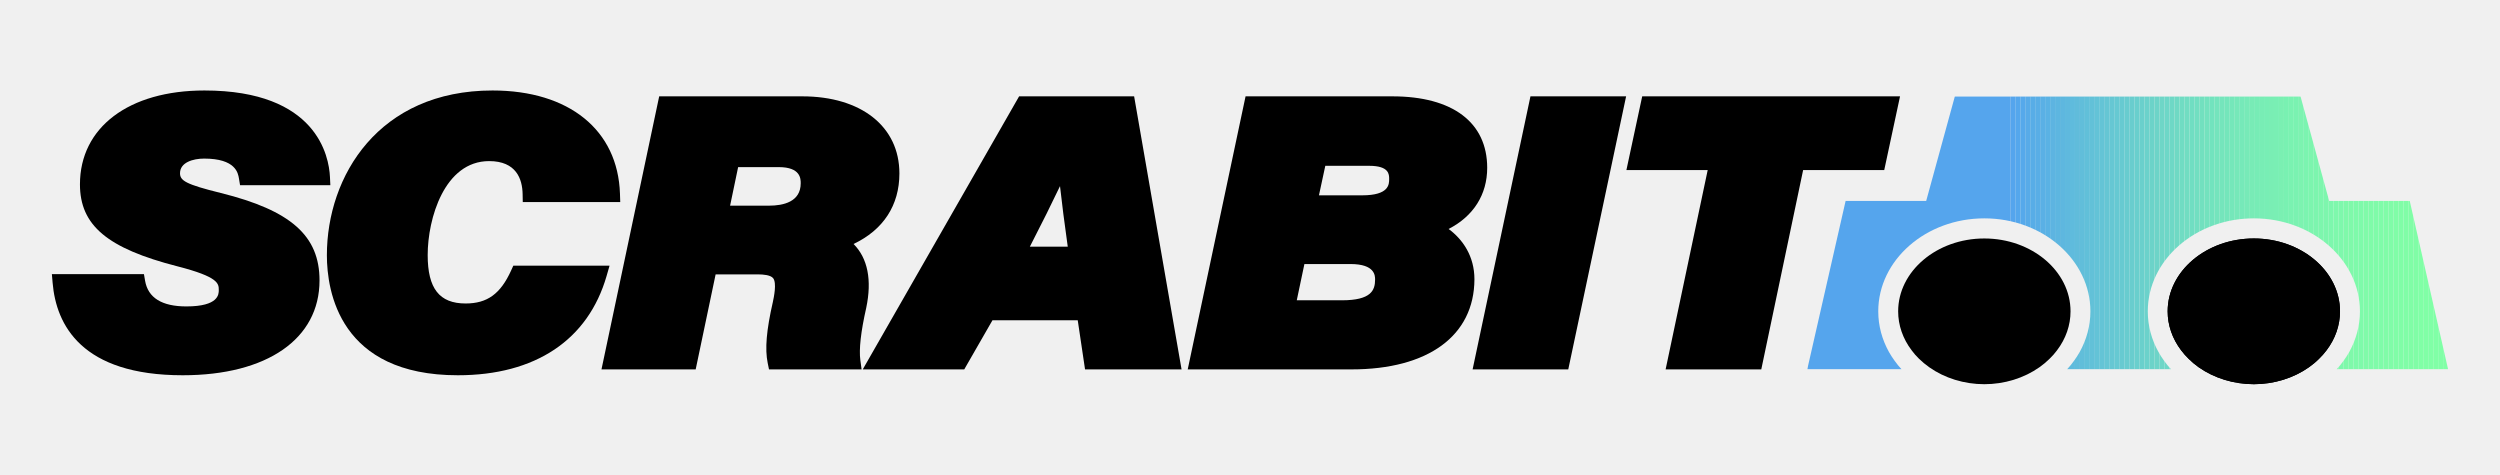
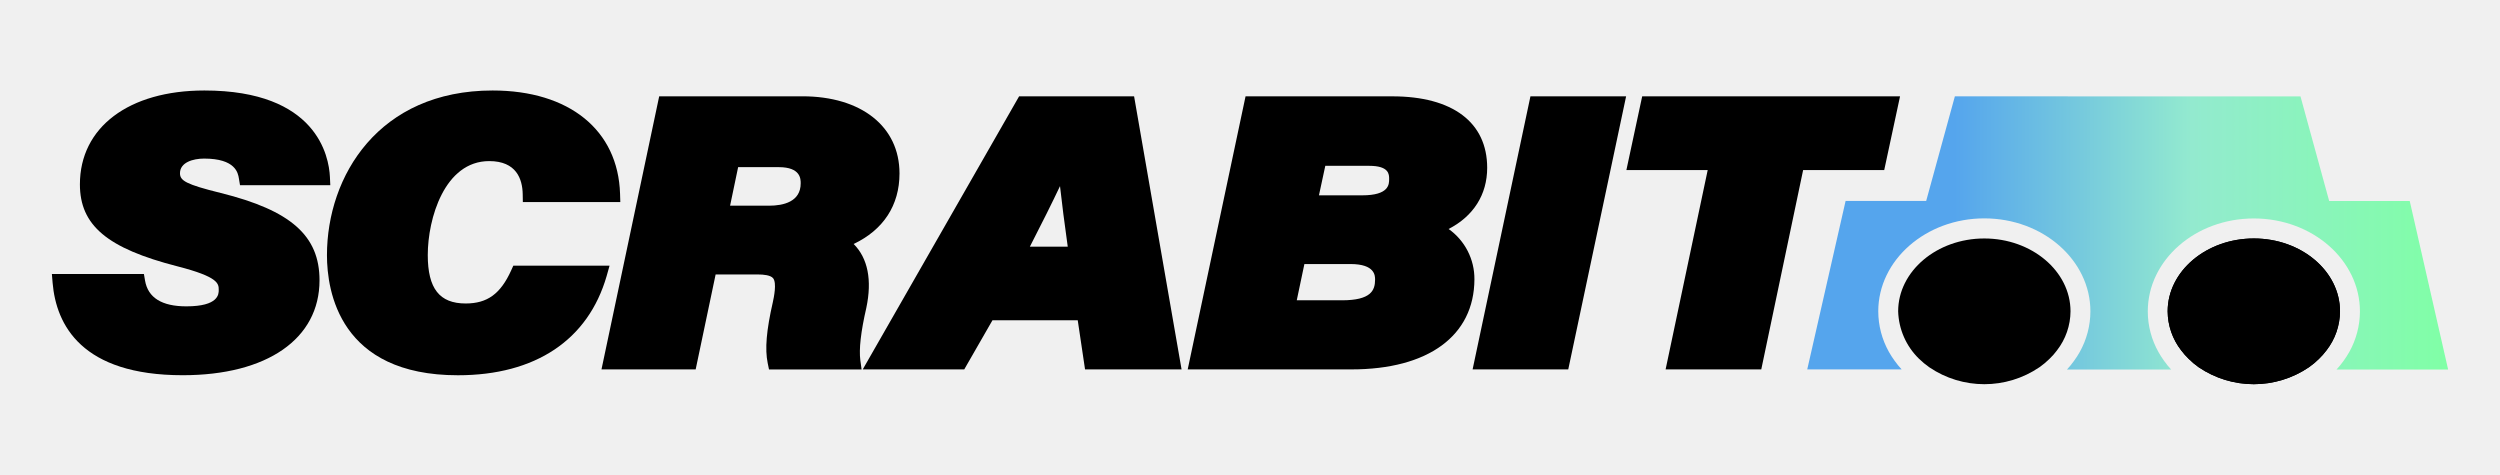
- <svg xmlns="http://www.w3.org/2000/svg" width="1264" height="240" viewBox="0 0 1264 240" fill="none">
-   <g clip-path="url(#clip0_1782_25152)">
-     <mask id="mask0_1782_25152" style="mask-type:luminance" maskUnits="userSpaceOnUse" x="0" y="0" width="1264" height="240">
-       <path d="M0 -7.15256e-06H1264V240H0V-7.15256e-06Z" fill="white" />
+ <svg xmlns="http://www.w3.org/2000/svg" id="Шар_1" data-name="Шар 1" viewBox="0 0 1264 240">
+   <defs>
+     <style>
+       .cls-1 {
+         fill: #fff;
+       }
+ 
+       .cls-2 {
+         mask: url(#mask);
+       }
+ 
+       .cls-3 {
+         fill: url(#Градієнт_без_назви_7);
+       }
+     </style>
+     <mask id="mask" x="0" y="0" width="1264" height="240" maskUnits="userSpaceOnUse">
+       <g id="mask0_2488_25001" data-name="mask0 2488 25001">
+         <path class="cls-1" d="M0,0H1264V240H0Z" />
+       </g>
    </mask>
-     <g mask="url(#mask0_1782_25152)">
-       <path d="M111.649 97.578C93.862 93.183 91.017 91.317 91.017 87.582C91.017 82.118 97.587 80.181 103.206 80.181C119.156 80.181 120.358 87.489 120.812 90.241L121.373 93.65H167.024L166.821 89.385C166.332 79.149 160.317 45.746 103.361 45.746C65.129 45.746 40.424 64.381 40.424 93.217C40.424 113.939 54.239 125.558 89.703 134.653C110.613 140.015 110.613 143.407 110.613 146.687C110.613 148.725 110.613 154.927 94.234 154.927C81.872 154.927 74.85 150.573 73.361 141.983L72.778 138.607H26.23L26.607 143.021C28.404 164.33 41.277 189.73 92.381 189.73C135.048 189.73 161.552 171.354 161.552 141.771C161.552 119.202 147.096 106.401 111.649 97.578Z" fill="black" />
-       <path d="M308.191 134.33H259.53L258.446 136.717C253.051 148.594 246.378 153.44 235.415 153.44C222.152 153.44 216.236 145.884 216.236 128.94C216.236 110.581 224.67 81.454 247.308 81.454C261.056 81.454 264.103 90.534 264.238 98.15L264.31 102.15H313.594L313.456 97.948C312.415 65.748 287.73 45.746 249.032 45.746C191.482 45.746 165.27 88.932 165.27 129.054C165.27 147.298 171.724 189.73 231.494 189.73C270.643 189.73 297.35 171.902 306.694 139.529L308.191 134.33Z" fill="black" />
-       <path d="M388.796 103.984H369.136L373.199 84.494H393.753C404.837 84.494 404.837 90.436 404.837 92.674C404.837 102.022 396.112 103.984 388.796 103.984ZM437.953 155.72C440.94 141.576 438.727 130.551 431.552 123.35C446.573 116.256 454.74 103.815 454.74 87.691C454.74 64.012 435.469 48.711 405.643 48.711H333.288L304.109 186.767H351.735L361.819 138.728H383.219C386.012 138.728 389.613 139.059 390.888 140.639C392.831 143.043 391.248 150.399 390.739 152.764C387.496 166.958 386.695 176.44 388.14 183.511L388.808 186.767H435.627L434.995 182.144C434.239 176.603 435.231 167.732 437.953 155.72Z" fill="black" />
-       <path d="M520.707 124.7C526.814 112.838 531.946 102.526 535.94 94.103C536.879 102.632 538.207 113.019 539.854 124.7H520.707ZM515.26 48.711L436.203 186.767H487.518L501.796 161.914H544.9L548.599 186.767H597.396L573.415 48.711H515.26Z" fill="black" />
-       <path d="M688.716 98.758H666.861L670.072 83.835H692.268C702.357 83.835 702.357 88.164 702.357 90.491C702.357 93.175 702.357 98.758 688.716 98.758ZM678.48 151.827H655.644L659.505 133.5H682.81C695.246 133.5 695.246 139.422 695.246 141.366C695.246 146.799 693.216 151.827 678.48 151.827ZM732.41 115.767C744.922 109.364 751.928 98.442 751.928 84.846C751.928 61.882 734.446 48.711 703.968 48.711H629.756L600.508 186.767H683.285C722.114 186.767 745.364 169.747 745.473 141.227C745.473 129.514 739.573 121.026 732.41 115.767Z" fill="black" />
-       <path d="M744.551 186.767H792.916L822.163 48.711H773.799L744.551 186.767Z" fill="black" />
-       <path d="M830.298 48.711L822.309 85.991H863.41L842.135 186.767H890.503L911.661 85.991H952.669L960.658 48.711H830.298Z" fill="black" />
+     <linearGradient id="Градієнт_без_назви_7" data-name="Градієнт без назви 7" x1="913.74" y1="117.74" x2="1237.77" y2="117.74" gradientUnits="userSpaceOnUse">
+       <stop offset="0.23" stop-color="#55a5ed" />
+       <stop offset="0.6" stop-color="#93eacf" />
+       <stop offset="1" stop-color="#80ffa6" />
+     </linearGradient>
+   </defs>
+   <g>
+     <g class="cls-2">
+       <g>
+         <path d="M111.65,97.58C93.86,93.18,91,91.32,91,87.58c0-5.46,6.56-7.4,12.19-7.4,15.94,0,17.15,7.31,17.6,10.06l.56,3.41H167l-.2-4.27c-.49-10.23-6.5-43.63-63.46-43.63-38.23,0-62.94,18.63-62.94,47.47,0,20.72,13.82,32.34,49.28,41.43,20.91,5.37,20.91,8.76,20.91,12,0,2,0,8.24-16.38,8.24-12.36,0-19.38-4.36-20.87-13l-.58-3.37H26.23L26.6,143c1.8,21.31,14.68,46.71,65.78,46.71,42.67,0,69.17-18.38,69.17-48C161.55,119.2,147.09,106.4,111.65,97.58Z" />
+         <path d="M308.19,134.33H259.53l-1.08,2.39c-5.4,11.88-12.07,16.72-23,16.72-13.26,0-19.17-7.56-19.17-24.5,0-18.36,8.43-47.49,31.07-47.49,13.75,0,16.79,9.08,16.93,16.7l.07,4h49.28l-.13-4.2c-1-32.2-25.73-52.2-64.43-52.2-57.55,0-83.76,43.18-83.76,83.3,0,18.25,6.45,60.68,66.22,60.68,39.15,0,65.86-17.83,75.2-50.2Z" />
+         <path d="M388.79,104H369.13l4.07-19.49h20.55c11.08,0,11.08,6,11.08,8.18C404.83,102,396.11,104,388.79,104ZM438,155.72c3-14.14.78-25.17-6.4-32.37,15-7.09,23.19-19.53,23.19-35.66,0-23.68-19.27-39-49.1-39H333.29L304.11,186.77h47.62l10.09-48h21.4c2.79,0,6.39.33,7.67,1.91,1.94,2.4.36,9.76-.15,12.12-3.25,14.2-4.05,23.68-2.6,30.75l.67,3.26h46.82l-.64-4.63C434.24,176.6,435.23,167.73,438,155.72Z" />
+         <path d="M520.71,124.7c6.1-11.86,11.24-22.17,15.23-30.6.94,8.53,2.27,18.92,3.91,30.6Zm-5.45-76L436.2,186.77h51.32l14.28-24.86h43.1l3.7,24.86h48.8l-24-138.06Z" />
+         <path d="M688.71,98.76H666.86l3.21-14.92h22.19c10.09,0,10.09,4.32,10.09,6.65C702.35,93.18,702.35,98.76,688.71,98.76Zm-10.23,53.07H655.64l3.86-18.33h23.31c12.43,0,12.43,5.92,12.43,7.87C695.24,146.8,693.21,151.83,678.48,151.83Zm53.93-36.06c12.51-6.41,19.51-17.33,19.51-30.92,0-23-17.48-36.14-48-36.14H629.75L600.5,186.77h82.78c38.83,0,62.08-17,62.19-45.54A30.92,30.92,0,0,0,732.41,115.77Z" />
+         <path d="M744.55,186.77h48.36L822.16,48.71H773.79Z" />
+         <path d="M830.29,48.71,822.3,86h41.11L842.13,186.77H890.5L911.66,86h41l8-37.28Z" />
+       </g>
    </g>
-     <mask id="mask1_1782_25152" style="mask-type:luminance" maskUnits="userSpaceOnUse" x="913" y="48" width="325" height="139">
-       <path d="M988.376 48.711L973.882 101.581H933.144L913.738 186.776H961.48C960.177 185.392 958.984 183.899 957.897 182.379C956.837 180.94 955.914 179.476 955.046 177.955C951.6 171.739 949.646 164.765 949.646 157.409C949.646 131.491 973.72 110.401 1003.28 110.401C1032.86 110.401 1056.91 131.491 1056.91 157.409C1056.91 164.765 1054.95 171.739 1051.5 177.955C1050.64 179.476 1049.71 180.94 1048.65 182.379C1047.57 183.899 1046.37 185.392 1045.07 186.776H1097.72C1096.42 185.392 1095.23 183.899 1094.14 182.379C1093.11 180.94 1092.16 179.476 1091.32 177.955C1087.85 171.739 1085.92 164.765 1085.92 157.409C1085.92 131.491 1109.97 110.401 1139.55 110.401C1169.1 110.401 1193.18 131.491 1193.18 157.409C1193.18 164.765 1191.22 171.739 1187.78 177.955C1186.91 179.476 1185.99 180.94 1184.93 182.379C1183.84 183.899 1182.65 185.392 1181.35 186.776H1237.77L1218.36 101.581H1177.63L1163.13 48.711H988.376Z" fill="white" />
-     </mask>
-     <g mask="url(#mask1_1782_25152)">
-       <path d="M1016.4 186.776H913.738V48.711H1016.4V186.776Z" fill="#55A5ED" />
-       <path d="M1018.92 186.776H1016.4V48.711H1018.92V186.776Z" fill="#55A5ED" />
-       <path d="M1021.43 186.776H1018.92V48.711H1021.43V186.776Z" fill="#55A7EC" />
-       <path d="M1023.95 186.776H1021.44V48.711H1023.95V186.776Z" fill="#56A9EB" />
-       <path d="M1026.47 186.776H1023.95V48.711H1026.47V186.776Z" fill="#58ABE8" />
-       <path d="M1028.98 186.776H1026.46V48.711H1028.98V186.776Z" fill="#58ADE7" />
-       <path d="M1031.5 186.776H1028.98V48.711H1031.5V186.776Z" fill="#59AEE6" />
-       <path d="M1034.01 186.776H1031.5V48.711H1034.01V186.776Z" fill="#5AB0E5" />
-       <path d="M1036.53 186.776H1034.01V48.711H1036.53V186.776Z" fill="#5AB2E4" />
-       <path d="M1039.04 186.776H1036.53V48.711H1039.04V186.776Z" fill="#5DB4E1" />
-       <path d="M1041.56 186.776H1039.04V48.711H1041.56V186.776Z" fill="#5DB6E0" />
-       <path d="M1044.07 186.776H1041.56V48.711H1044.07V186.776Z" fill="#5EB7DF" />
-       <path d="M1046.59 186.776H1044.07V48.711H1046.59V186.776Z" fill="#5FB9DE" />
-       <path d="M1049.11 186.776H1046.59V48.711H1049.11V186.776Z" fill="#5FBBDD" />
-       <path d="M1051.62 186.776H1049.11V48.711H1051.62V186.776Z" fill="#60BCDB" />
-       <path d="M1054.14 186.776H1051.62V48.711H1054.14V186.776Z" fill="#61BEDA" />
-       <path d="M1056.65 186.776H1054.14V48.711H1056.65V186.776Z" fill="#61C0D9" />
-       <path d="M1059.17 186.776H1056.65V48.711H1059.17V186.776Z" fill="#62C1D8" />
-       <path d="M1061.68 186.776H1059.17V48.711H1061.68V186.776Z" fill="#63C3D7" />
-       <path d="M1064.2 186.776H1061.68V48.711H1064.2V186.776Z" fill="#64C4D6" />
-       <path d="M1066.71 186.776H1064.2V48.711H1066.71V186.776Z" fill="#65C6D4" />
-       <path d="M1069.23 186.776H1066.71V48.711H1069.23V186.776Z" fill="#66C7D3" />
-       <path d="M1071.75 186.776H1069.23V48.711H1071.75V186.776Z" fill="#66C9D2" />
-       <path d="M1074.26 186.776H1071.75V48.711H1074.26V186.776Z" fill="#67CAD1" />
-       <path d="M1076.78 186.776H1074.26V48.711H1076.78V186.776Z" fill="#68CCCF" />
-       <path d="M1079.29 186.776H1076.78V48.711H1079.29V186.776Z" fill="#69CDCE" />
-       <path d="M1081.81 186.776H1079.29V48.711H1081.81V186.776Z" fill="#69CFCD" />
-       <path d="M1084.32 186.776H1081.81V48.711H1084.32V186.776Z" fill="#6AD0CC" />
-       <path d="M1086.84 186.776H1084.32V48.711H1086.84V186.776Z" fill="#6BD2CB" />
-       <path d="M1089.36 186.776H1086.84V48.711H1089.36V186.776Z" fill="#6CD3C9" />
-       <path d="M1091.87 186.776H1089.36V48.711H1091.87V186.776Z" fill="#6DD4C8" />
-       <path d="M1094.39 186.776H1091.87V48.711H1094.39V186.776Z" fill="#6ED6C7" />
-       <path d="M1096.9 186.776H1094.39V48.711H1096.9V186.776Z" fill="#6DD7C7" />
-       <path d="M1099.42 186.776H1096.9V48.711H1099.42V186.776Z" fill="#6ED8C6" />
-       <path d="M1101.93 186.776H1099.42V48.711H1101.93V186.776Z" fill="#6FD9C4" />
-       <path d="M1104.45 186.776H1101.93V48.711H1104.45V186.776Z" fill="#70DCC3" />
-       <path d="M1106.97 186.776H1104.45V48.711H1106.97V186.776Z" fill="#71DDC2" />
-       <path d="M1109.48 186.776H1106.96V48.711H1109.48V186.776Z" fill="#70DEC2" />
-       <path d="M1111.99 186.776H1109.48V48.711H1111.99V186.776Z" fill="#71DFC1" />
-       <path d="M1114.51 186.776H1112V48.711H1114.51V186.776Z" fill="#72E0BF" />
-       <path d="M1117.03 186.776H1114.51V48.711H1117.03V186.776Z" fill="#73E2BE" />
-       <path d="M1119.54 186.776H1117.02V48.711H1119.54V186.776Z" fill="#72E3BE" />
-       <path d="M1122.06 186.776H1119.54V48.711H1122.06V186.776Z" fill="#74E4BD" />
-       <path d="M1124.57 186.776H1122.06V48.711H1124.57V186.776Z" fill="#75E5BC" />
-       <path d="M1127.09 186.776H1124.57V48.711H1127.09V186.776Z" fill="#74E6BB" />
-       <path d="M1129.6 186.776H1127.09V48.711H1129.6V186.776Z" fill="#75E7BA" />
-       <path d="M1132.12 186.776H1129.61V48.711H1132.12V186.776Z" fill="#76E8B9" />
-       <path d="M1134.64 186.776H1132.12V48.711H1134.64V186.776Z" fill="#76E9B9" />
-       <path d="M1137.15 186.776H1134.63V48.711H1137.15V186.776Z" fill="#77EAB8" />
-       <path d="M1139.66 186.776H1137.15V48.711H1139.66V186.776Z" fill="#78EBB6" />
-       <path d="M1142.18 186.776H1139.66V48.711H1142.18V186.776Z" fill="#77ECB6" />
-       <path d="M1144.7 186.776H1142.18V48.711H1144.7V186.776Z" fill="#78EDB5" />
-       <path d="M1147.21 186.776H1144.7V48.711H1147.21V186.776Z" fill="#78EEB5" />
-       <path d="M1149.73 186.776H1147.21V48.711H1149.73V186.776Z" fill="#79EEB4" />
-       <path d="M1152.24 186.776H1149.73V48.711H1152.24V186.776Z" fill="#79EFB4" />
-       <path d="M1154.76 186.776H1152.24V48.711H1154.76V186.776Z" fill="#7AF0B2" />
-       <path d="M1157.27 186.776H1154.76V48.711H1157.27V186.776Z" fill="#79F1B2" />
-       <path d="M1159.79 186.776H1157.27V48.711H1159.79V186.776Z" fill="#7AF2B1" />
-       <path d="M1162.31 186.776H1159.79V48.711H1162.31V186.776Z" fill="#7AF2B1" />
-       <path d="M1164.82 186.776H1162.3V48.711H1164.82V186.776Z" fill="#7CF3B0" />
-       <path d="M1167.34 186.776H1164.82V48.711H1167.34V186.776Z" fill="#7BF4B0" />
-       <path d="M1169.85 186.776H1167.34V48.711H1169.85V186.776Z" fill="#7CF5AE" />
-       <path d="M1172.37 186.776H1169.85V48.711H1172.37V186.776Z" fill="#7CF5AE" />
-       <path d="M1174.88 186.776H1172.37V48.711H1174.88V186.776Z" fill="#7DF6AD" />
-       <path d="M1177.4 186.776H1174.88V48.711H1177.4V186.776Z" fill="#7DF6AD" />
-       <path d="M1179.91 186.776H1177.4V48.711H1179.91V186.776Z" fill="#7DF7AD" />
-       <path d="M1182.43 186.776H1179.91V48.711H1182.43V186.776Z" fill="#7EF8AC" />
-       <path d="M1184.95 186.776H1182.43V48.711H1184.95V186.776Z" fill="#7EF8AC" />
-       <path d="M1187.46 186.776H1184.95V48.711H1187.46V186.776Z" fill="#7FF9AA" />
-       <path d="M1189.98 186.776H1187.46V48.711H1189.98V186.776Z" fill="#7FF9AA" />
-       <path d="M1192.49 186.776H1189.98V48.711H1192.49V186.776Z" fill="#7EFAAA" />
-       <path d="M1195.01 186.776H1192.49V48.711H1195.01V186.776Z" fill="#7EFAAA" />
-       <path d="M1197.52 186.776H1195.01V48.711H1197.52V186.776Z" fill="#80FAA9" />
-       <path d="M1200.04 186.776H1197.52V48.711H1200.04V186.776Z" fill="#7FFBA9" />
-       <path d="M1202.56 186.776H1200.04V48.711H1202.56V186.776Z" fill="#7FFBA9" />
-       <path d="M1205.07 186.776H1202.55V48.711H1205.07V186.776Z" fill="#7FFCA9" />
-       <path d="M1207.59 186.776H1205.07V48.711H1207.59V186.776Z" fill="#80FCA8" />
-       <path d="M1210.1 186.776H1207.59V48.711H1210.1V186.776Z" fill="#80FCA8" />
-       <path d="M1212.62 186.776H1210.1V48.711H1212.62V186.776Z" fill="#80FDA7" />
-       <path d="M1215.13 186.776H1212.62V48.711H1215.13V186.776Z" fill="#80FDA7" />
-       <path d="M1217.64 186.776H1215.13V48.711H1217.64V186.776Z" fill="#80FDA7" />
-       <path d="M1220.16 186.776H1217.64V48.711H1220.16V186.776Z" fill="#80FDA6" />
-       <path d="M1222.68 186.776H1220.16V48.711H1222.68V186.776Z" fill="#80FDA6" />
-       <path d="M1225.2 186.776H1222.68V48.711H1225.2V186.776Z" fill="#80FFA6" />
-       <path d="M1227.71 186.776H1225.19V48.711H1227.71V186.776Z" fill="#80FFA6" />
-       <path d="M1230.22 186.776H1227.71V48.711H1230.22V186.776Z" fill="#80FFA6" />
-       <path d="M1232.74 186.776H1230.23V48.711H1232.74V186.776Z" fill="#80FFA6" />
-       <path d="M1235.25 186.776H1232.74V48.711H1235.25V186.776Z" fill="#80FFA6" />
-       <path d="M1237.77 186.776H1235.25V48.711H1237.77V186.776Z" fill="#80FFA6" />
-     </g>
-     <path d="M1046.86 157.413C1046.86 164.416 1044.49 171.254 1040.02 177.138C1038.9 178.672 1037.66 180.04 1036.25 181.406C1034.71 182.941 1033.02 184.349 1031.15 185.674C1023.32 191.186 1013.45 194.253 1003.26 194.253C993.106 194.253 983.203 191.186 975.412 185.674C973.548 184.349 971.848 182.941 970.272 181.406C968.864 180.04 967.622 178.63 966.544 177.138C962.068 171.254 959.707 164.416 959.707 157.413C959.707 137.108 979.267 120.572 1003.26 120.572C1027.3 120.572 1046.86 137.108 1046.86 157.413Z" fill="black" />
-     <path d="M1139.56 120.572C1115.52 120.572 1095.96 137.106 1095.96 157.413C1095.96 164.416 1098.33 171.254 1102.8 177.138C1103.92 178.63 1105.16 180.04 1106.57 181.406C1108.06 182.898 1109.76 184.349 1111.63 185.674C1119.46 191.186 1129.36 194.253 1139.56 194.253C1149.71 194.253 1159.62 191.186 1167.41 185.674C1169.23 184.39 1170.93 182.982 1172.5 181.406C1173.91 180.04 1175.16 178.63 1176.28 177.138C1180.75 171.254 1183.11 164.416 1183.11 157.413C1183.11 137.106 1163.55 120.572 1139.56 120.572Z" fill="black" />
-     <path d="M1183.11 157.413C1183.11 164.416 1180.75 171.254 1176.28 177.138C1175.16 178.63 1173.91 180.04 1172.5 181.406C1170.93 182.982 1169.23 184.39 1167.41 185.674C1159.62 191.186 1149.71 194.253 1139.56 194.253C1129.36 194.253 1119.46 191.186 1111.63 185.674C1109.76 184.349 1108.06 182.898 1106.57 181.406C1105.16 180.04 1103.92 178.63 1102.8 177.138C1098.33 171.254 1095.96 164.416 1095.96 157.413C1095.96 137.108 1115.52 120.572 1139.56 120.572C1163.55 120.572 1183.11 137.108 1183.11 157.413Z" fill="black" />
+     <path class="cls-3" d="M988.38,48.71l-14.5,52.87H933.14l-19.4,85.2h47.74a42.49,42.49,0,0,1-3.58-4.4,43.64,43.64,0,0,1-2.85-4.42,42.2,42.2,0,0,1-5.4-20.55c0-25.92,24.07-47,53.63-47s53.63,21.09,53.63,47A42.21,42.21,0,0,1,1051.5,178a43.64,43.64,0,0,1-2.85,4.42,42.49,42.49,0,0,1-3.58,4.4h52.65a43.83,43.83,0,0,1-3.58-4.4,45.13,45.13,0,0,1-2.82-4.42,42,42,0,0,1-5.4-20.55c0-25.92,24-47,53.63-47s53.63,21.09,53.63,47a42.31,42.31,0,0,1-5.4,20.55,45.45,45.45,0,0,1-2.85,4.42,43.83,43.83,0,0,1-3.58,4.4h56.42l-19.41-85.2h-40.73l-14.5-52.87Z" />
+     <path d="M1046.85,157.41a32.53,32.53,0,0,1-6.83,19.73,33.51,33.51,0,0,1-3.77,4.27,40.24,40.24,0,0,1-5.1,4.26,49.55,49.55,0,0,1-55.74,0,43.71,43.71,0,0,1-5.14-4.26,34.93,34.93,0,0,1-10.56-24c0-20.3,19.56-36.84,43.55-36.84S1046.85,137.11,1046.85,157.41Z" />
+     <path d="M1139.56,120.57c-24,0-43.6,16.54-43.6,36.84a32.46,32.46,0,0,0,6.84,19.73,36.49,36.49,0,0,0,3.77,4.27,39,39,0,0,0,5.06,4.26,49.62,49.62,0,0,0,55.78,0,38.43,38.43,0,0,0,5.09-4.26,36.49,36.49,0,0,0,3.77-4.27,32.46,32.46,0,0,0,6.84-19.73C1183.11,137.11,1163.55,120.57,1139.56,120.57Z" />
+     <path d="M1183.11,157.41a32.48,32.48,0,0,1-6.84,19.73,36.49,36.49,0,0,1-3.77,4.27,38.43,38.43,0,0,1-5.09,4.26,49.62,49.62,0,0,1-55.78,0,39,39,0,0,1-5.06-4.26,36.49,36.49,0,0,1-3.77-4.27,32.48,32.48,0,0,1-6.84-19.73c0-20.3,19.56-36.84,43.6-36.84S1183.11,137.11,1183.11,157.41Z" />
  </g>
-   <defs>
-     <clipPath id="clip0_1782_25152">
-       <rect width="1264" height="240" fill="white" />
-     </clipPath>
-   </defs>
</svg>
